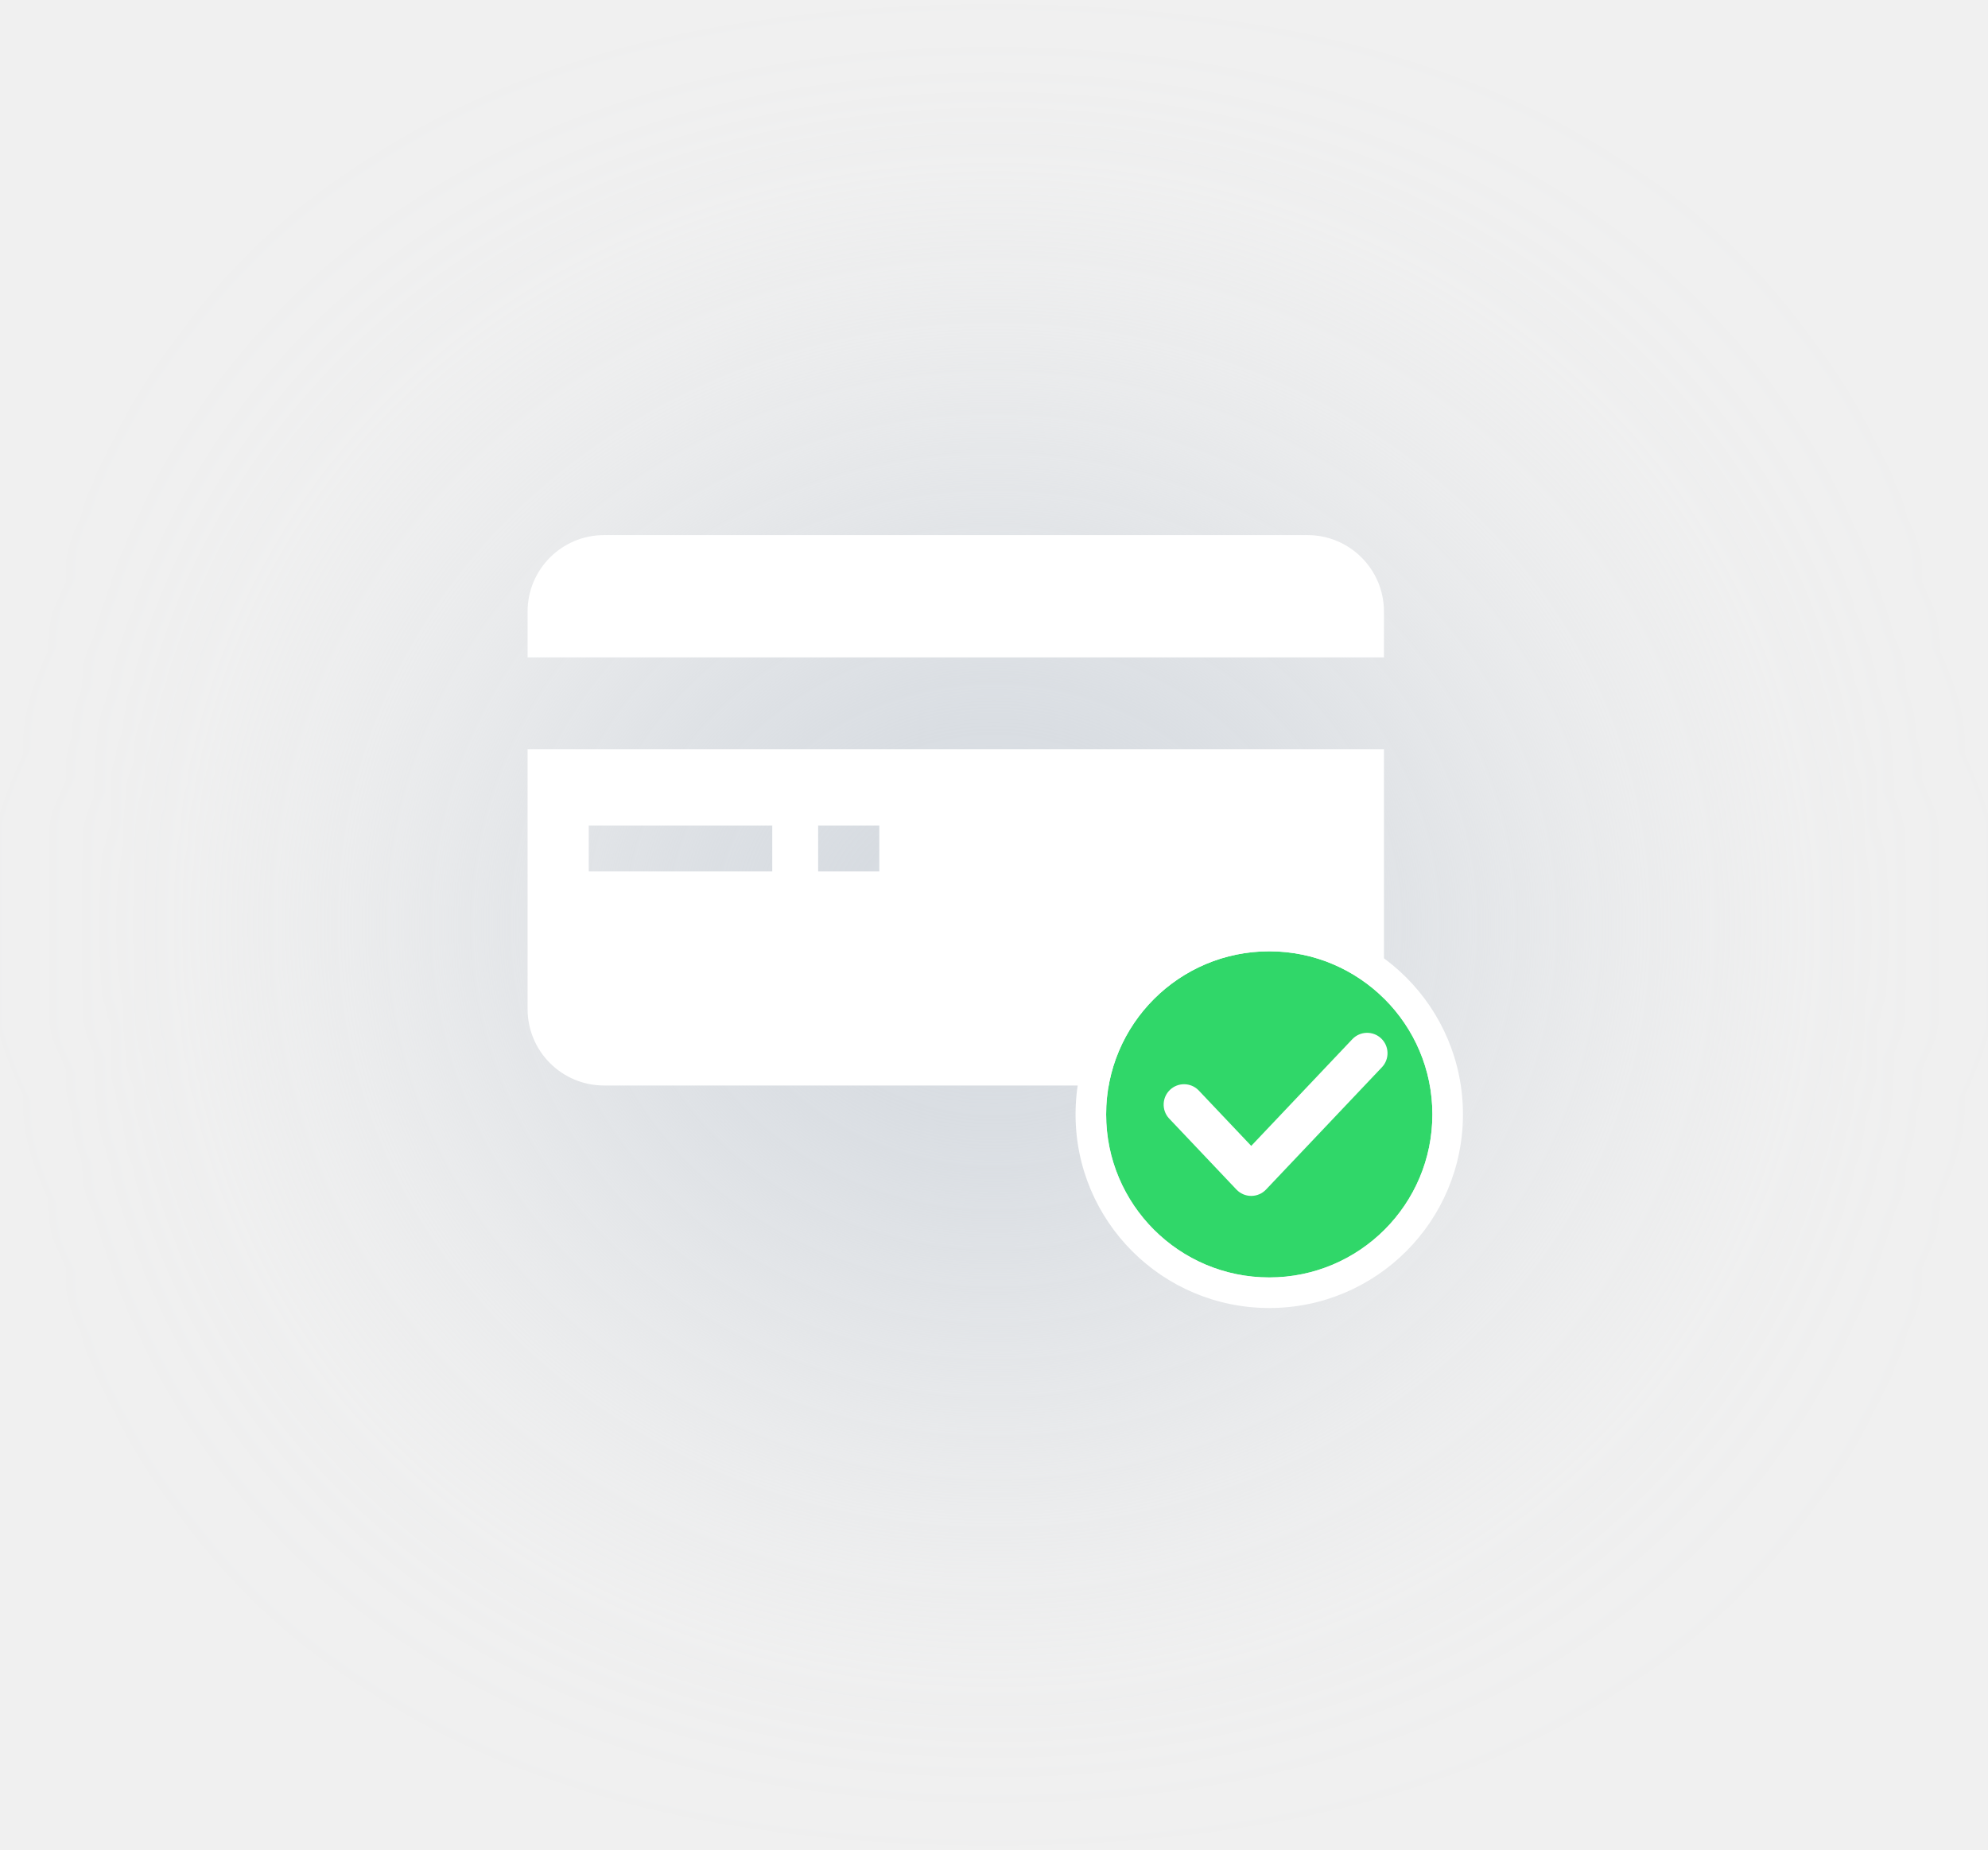
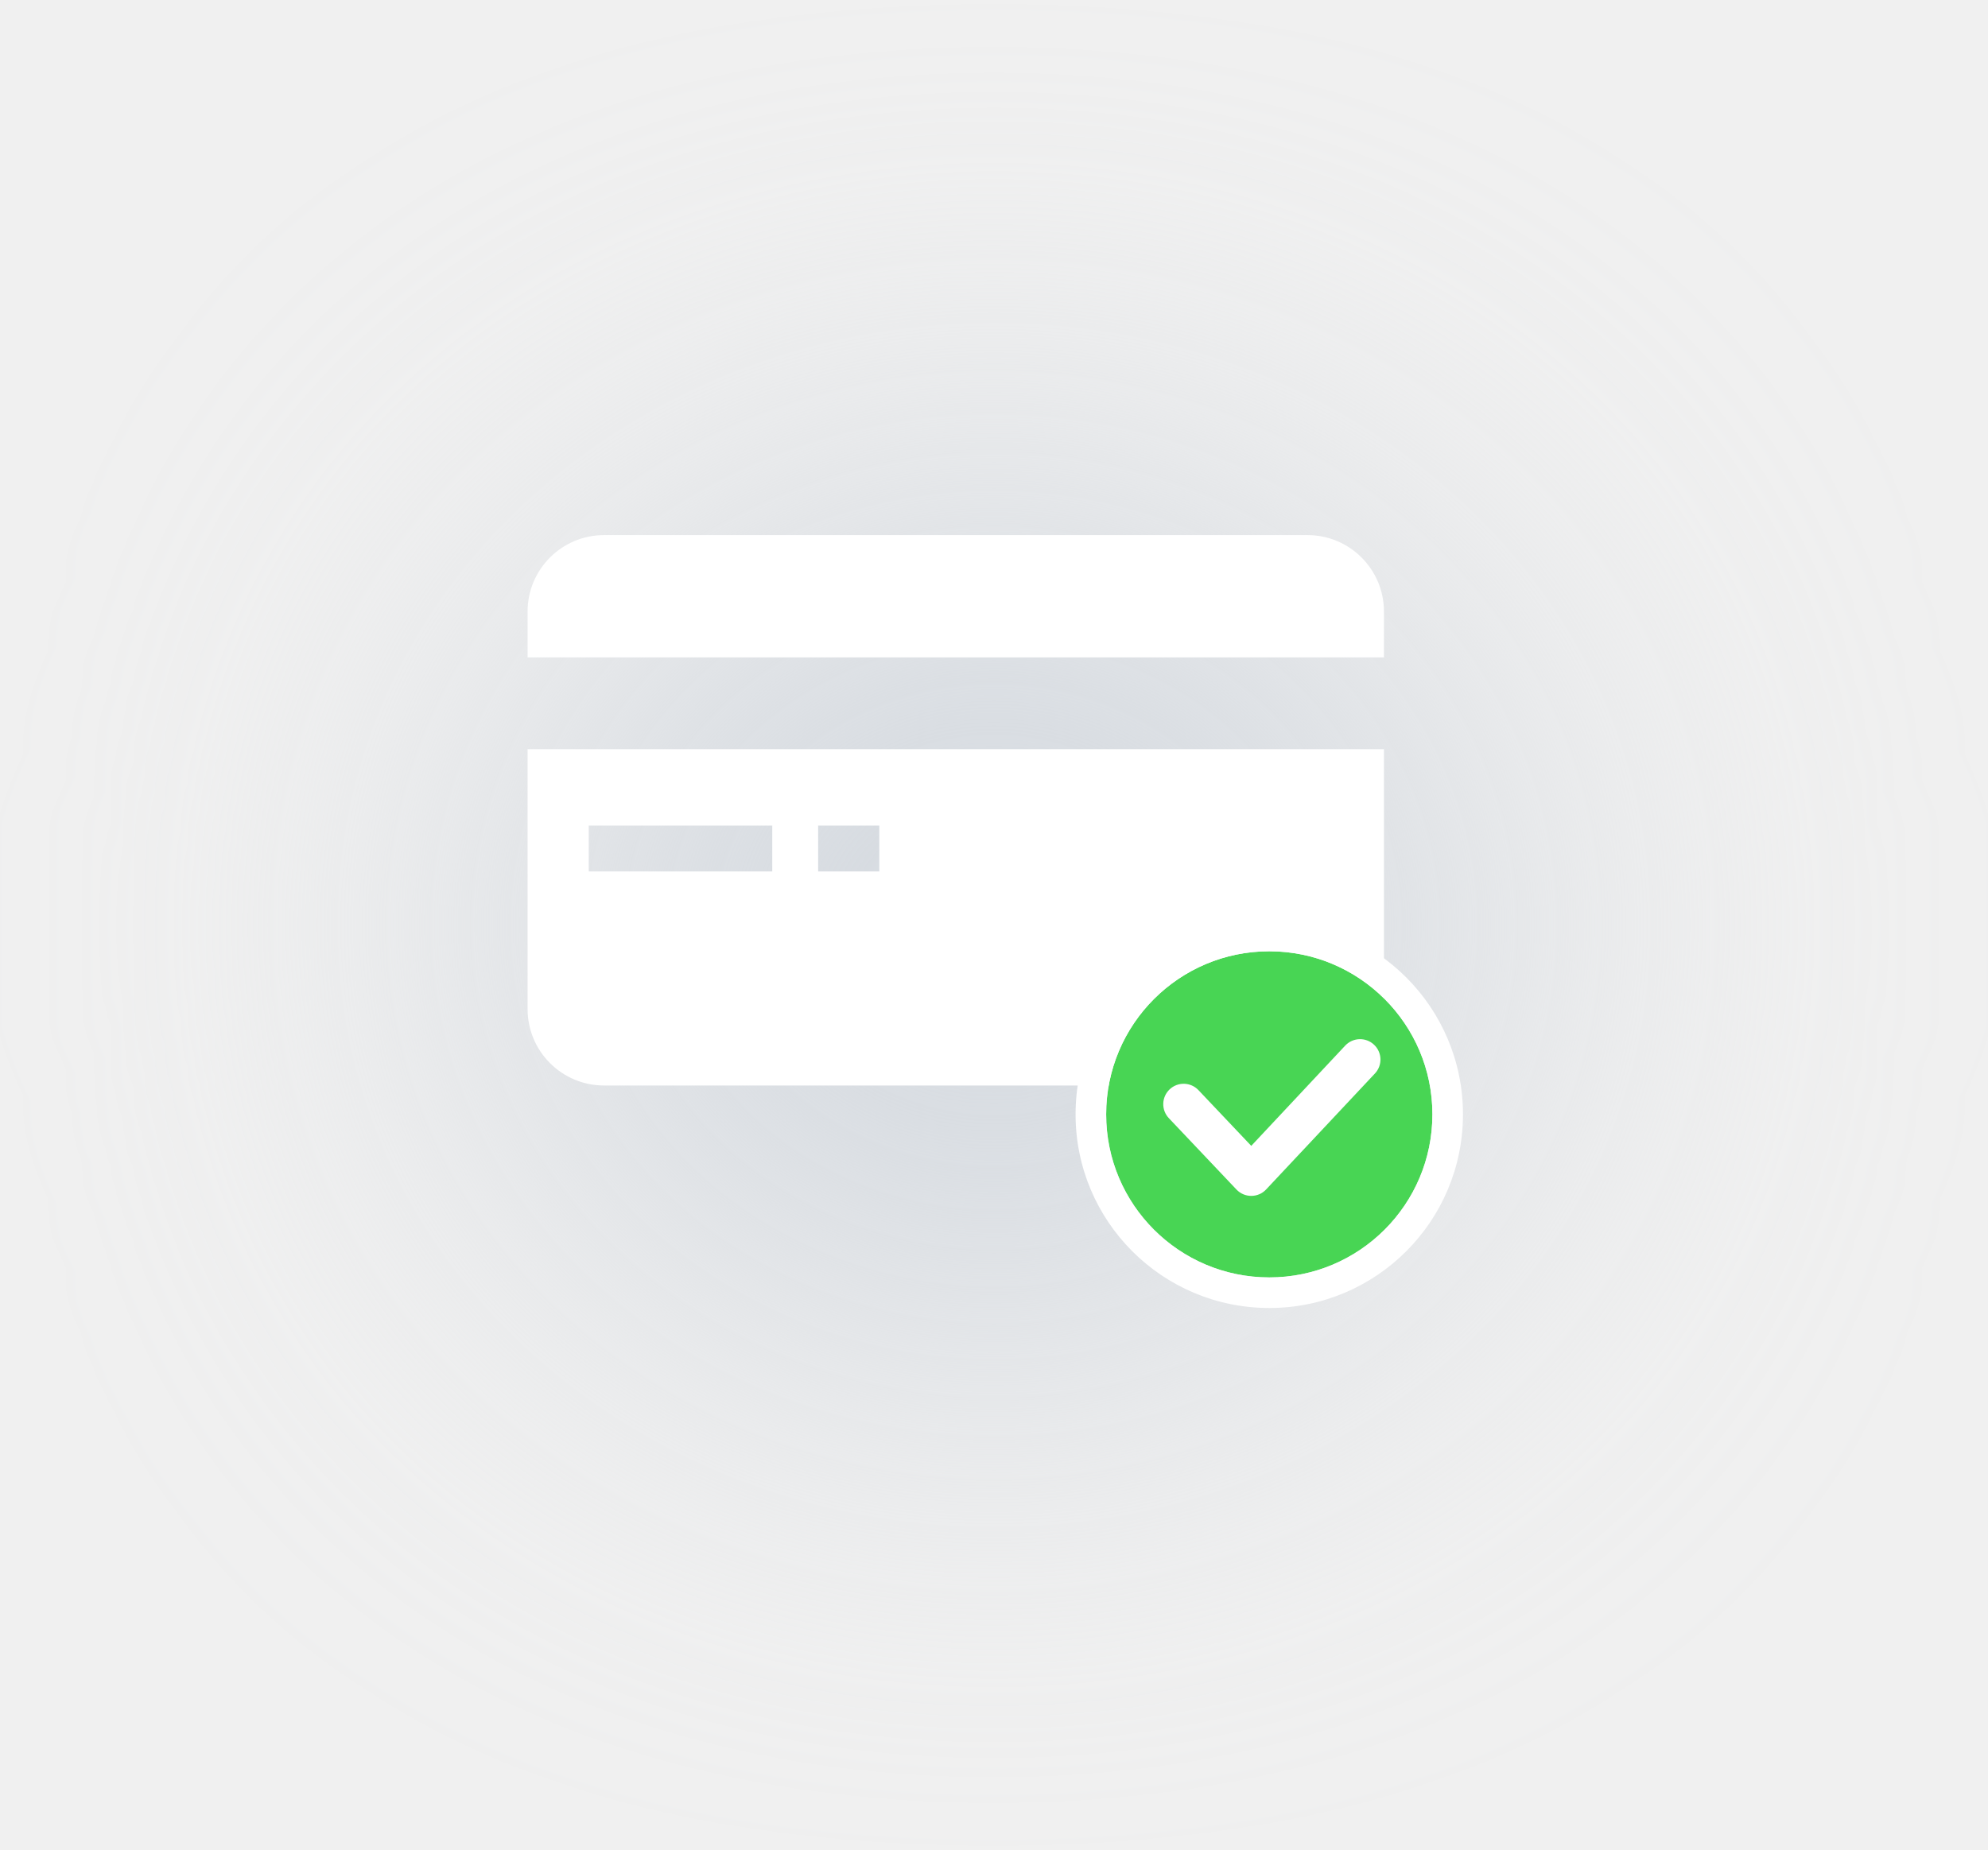
- <svg xmlns="http://www.w3.org/2000/svg" width="130" height="121">
-   <g filter="url(#a1)">
-     <ellipse cx="65" cy="60.5" fill="#D5DAE0" rx="33" ry="28.5" vector-effect="non-scaling-stroke" />
+ <svg xmlns="http://www.w3.org/2000/svg" width="130" height="121" viewBox="0 0 130 121" fill="none">
+   <g filter="url(#filter0_f_3933_39725)">
+     <ellipse cx="65" cy="60.5" rx="33" ry="28.5" fill="#D5DAE0" />
  </g>
+   <path fill-rule="evenodd" clip-rule="evenodd" d="M34.5 40C34.5 37.239 36.739 35 39.5 35H85.5C88.261 35 90.5 37.239 90.5 40V43H34.5V40ZM34.5 49H90.5V66C90.5 68.761 88.261 71 85.5 71H39.5C36.739 71 34.5 68.761 34.5 66V49ZM38.5 54H50.5V57H38.5V54ZM53.5 54H57.5V57H53.5V54Z" fill="white" />
+   <path d="M93.669 72.887C93.669 78.778 88.894 83.553 83.003 83.553C77.112 83.553 72.336 78.778 72.336 72.887C72.336 66.996 77.112 62.22 83.003 62.22C88.894 62.22 93.669 66.996 93.669 72.887Z" fill="#48D554" />
+   <path d="M89.906 70.219C90.412 69.685 90.39 68.841 89.855 68.335C89.32 67.828 88.477 67.851 87.97 68.386L81.823 74.948L78.37 71.303C77.863 70.769 77.019 70.746 76.485 71.252C75.95 71.759 75.927 72.603 76.434 73.137L80.855 77.804C81.107 78.07 81.457 78.22 81.823 78.22C82.189 78.22 82.539 78.07 82.791 77.804L89.906 70.219Z" fill="white" />
+   <path fill-rule="evenodd" clip-rule="evenodd" d="M83.001 85.553C89.996 85.553 95.667 79.882 95.667 72.887C95.667 65.891 89.996 60.22 83.001 60.22C76.005 60.22 70.334 65.891 70.334 72.887C70.334 79.882 76.005 85.553 83.001 85.553ZM93.667 72.887C93.667 78.778 88.892 83.553 83.001 83.553C77.11 83.553 72.334 78.778 72.334 72.887C72.334 66.996 77.11 62.22 83.001 62.22C88.892 62.22 93.667 66.996 93.667 72.887Z" fill="white" />
  <defs>
-     <filter id="a1" width="400%" height="400%" x="-200%" y="-200%" color-interpolation-filters="sRGB" filterUnits="objectBoundingBox">
-       <feGaussianBlur stdDeviation="16" />
+     <filter id="filter0_f_3933_39725" x="0" y="0" width="130" height="121" filterUnits="userSpaceOnUse" color-interpolation-filters="sRGB">
+       <feFlood flood-opacity="0" result="BackgroundImageFix" />
+       <feBlend mode="normal" in="SourceGraphic" in2="BackgroundImageFix" result="shape" />
+       <feGaussianBlur stdDeviation="16" result="effect1_foregroundBlur_3933_39725" />
    </filter>
  </defs>
-   <path fill="#FFF" fill-rule="evenodd" d="M34.5 40a5 5 0 0 1 5-5h46a5 5 0 0 1 5 5v3h-56v-3zm0 9h56v17a5 5 0 0 1-5 5h-46a5 5 0 0 1-5-5V49zm4 5h12v3h-12v-3zm15 0h4v3h-4v-3z" />
-   <path fill="#30D769" d="M93.667 72.888c0 5.891-4.776 10.667-10.667 10.667s-10.666-4.776-10.666-10.667S77.109 62.222 83 62.222s10.667 4.775 10.667 10.666z" />
-   <path fill="#FFF" d="M90.368 69.805a1.333 1.333 0 1 0-1.936-1.834l-6.611 6.978-3.453-3.645a1.334 1.334 0 0 0-1.936 1.834l4.421 4.667a1.333 1.333 0 0 0 1.936 0l7.579-8z" />
-   <path fill="#FFF" fill-rule="evenodd" d="M82.999 85.554c6.996 0 12.667-5.671 12.667-12.666 0-6.996-5.671-12.667-12.667-12.667-6.995 0-12.666 5.671-12.666 12.667 0 6.995 5.671 12.666 12.666 12.666zm10.667-12.666c0 5.891-4.776 10.666-10.667 10.666s-10.666-4.775-10.666-10.666 4.775-10.667 10.666-10.667 10.667 4.776 10.667 10.667z" />
</svg>
